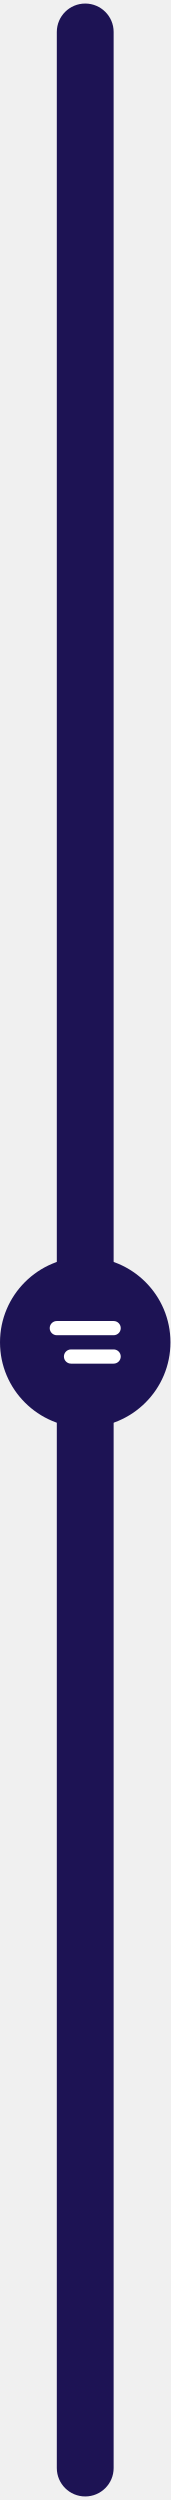
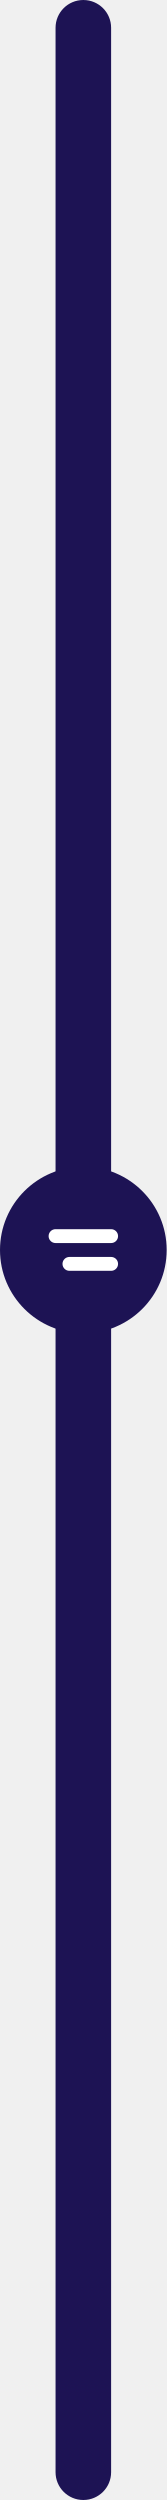
- <svg xmlns="http://www.w3.org/2000/svg" width="24px" height="352px" viewBox="0 0 24 352" version="1.1">
+ <svg xmlns="http://www.w3.org/2000/svg" width="24px" height="360px" viewBox="0 0 24 360" version="1.1">
  <g id="Home" stroke="none" stroke-width="1" fill="none" fill-rule="evenodd">
-     <g id="Home-Desktop" transform="translate(-709, -2042)">
-       <g id="tackle-complex" transform="translate(0, 1720)">
-         <g id="type-system" transform="translate(380, 298)">
-           <g id="Code" transform="translate(0, 23)">
-             <g id="slider" transform="translate(329, 1)">
-               <rect fill="#1D1354" x="8" y="0.5" width="8" height="351" rx="4" />
-               <circle id="Oval" fill="#1D1354" cx="12" cy="189" r="12" />
-               <rect id="line" fill="#FFFFFF" x="7" y="186" width="10" height="2" rx="1" />
-               <rect id="line" fill="#FFFFFF" x="9" y="190" width="8" height="2" rx="1" />
-             </g>
+     <g id="TypeDB" transform="translate(-709, -756)">
+       <g id="Entity-Relationship-Model" transform="translate(380, 731)">
+         <g id="code" transform="translate(0, 25)">
+           <g id="slider" transform="translate(329, 0)">
+             <rect fill="#1D1354" x="8" y="0" width="8" height="360" rx="4" />
+             <circle id="Oval" fill="#1D1354" cx="12" cy="180" r="12" />
+             <rect id="line" fill="#FFFFFF" x="7" y="177" width="10" height="2" rx="1" />
+             <rect id="line" fill="#FFFFFF" x="9" y="181" width="8" height="2" rx="1" />
          </g>
        </g>
      </g>
    </g>
  </g>
</svg>
